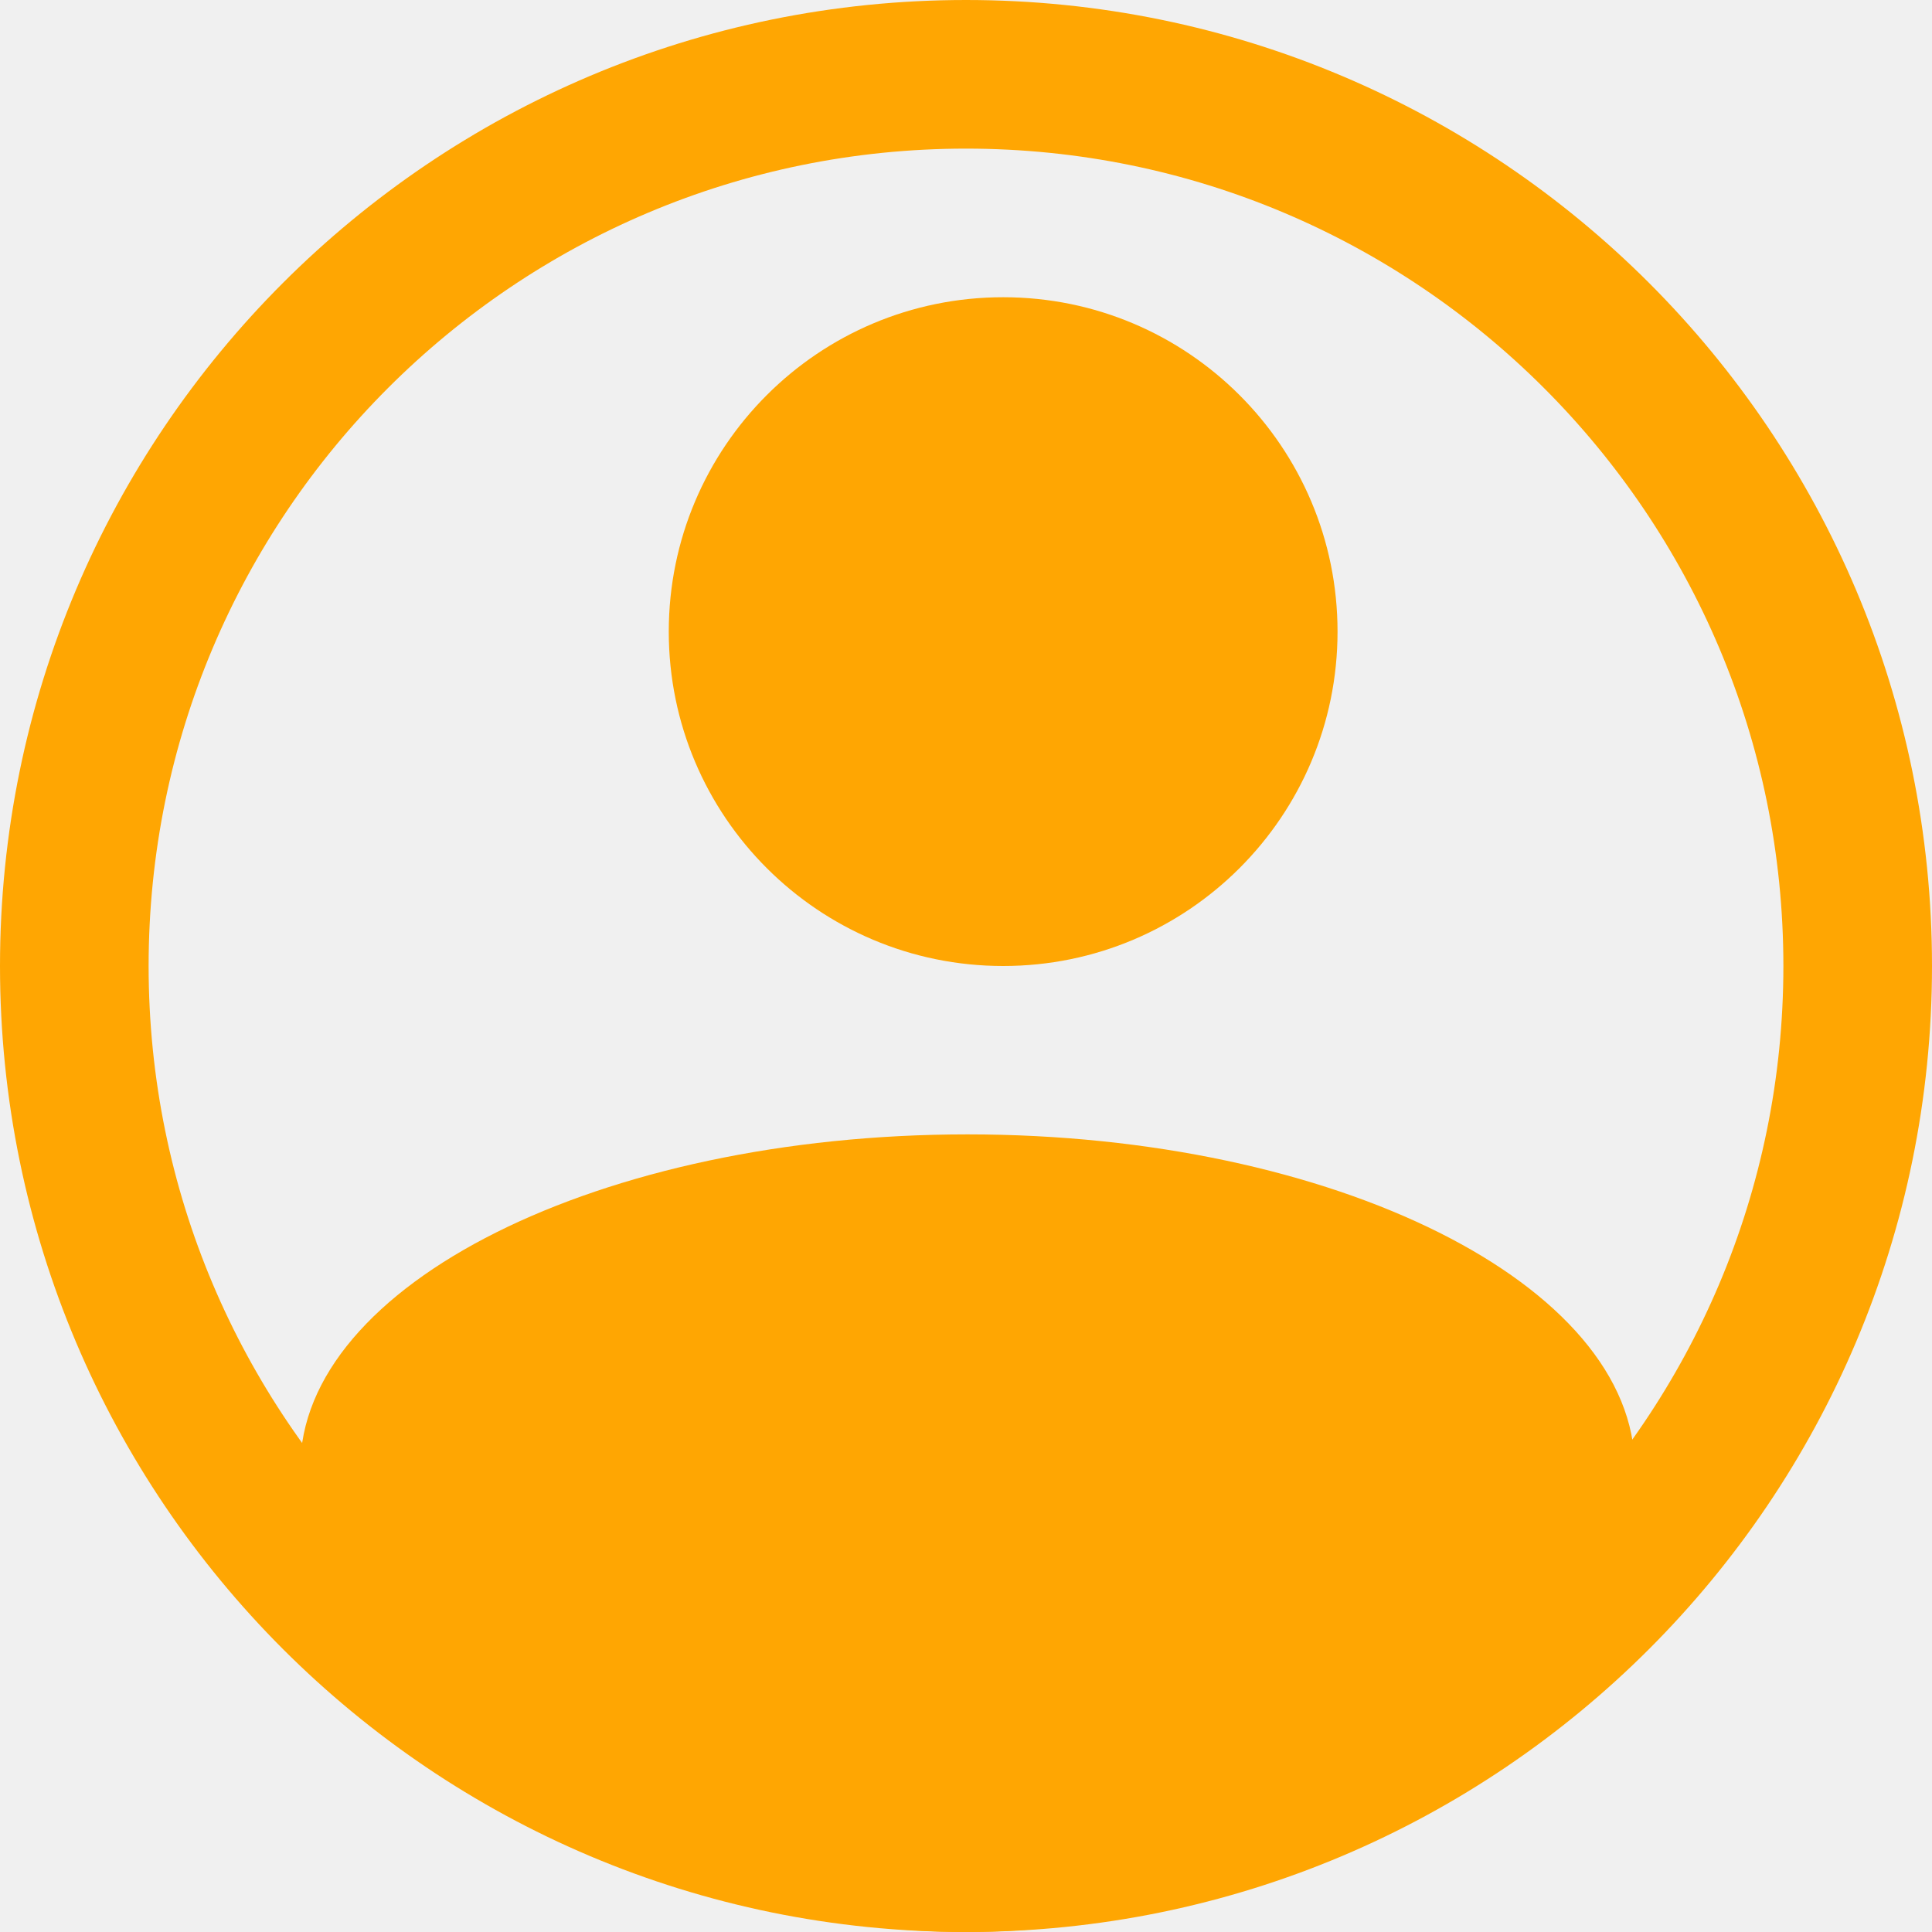
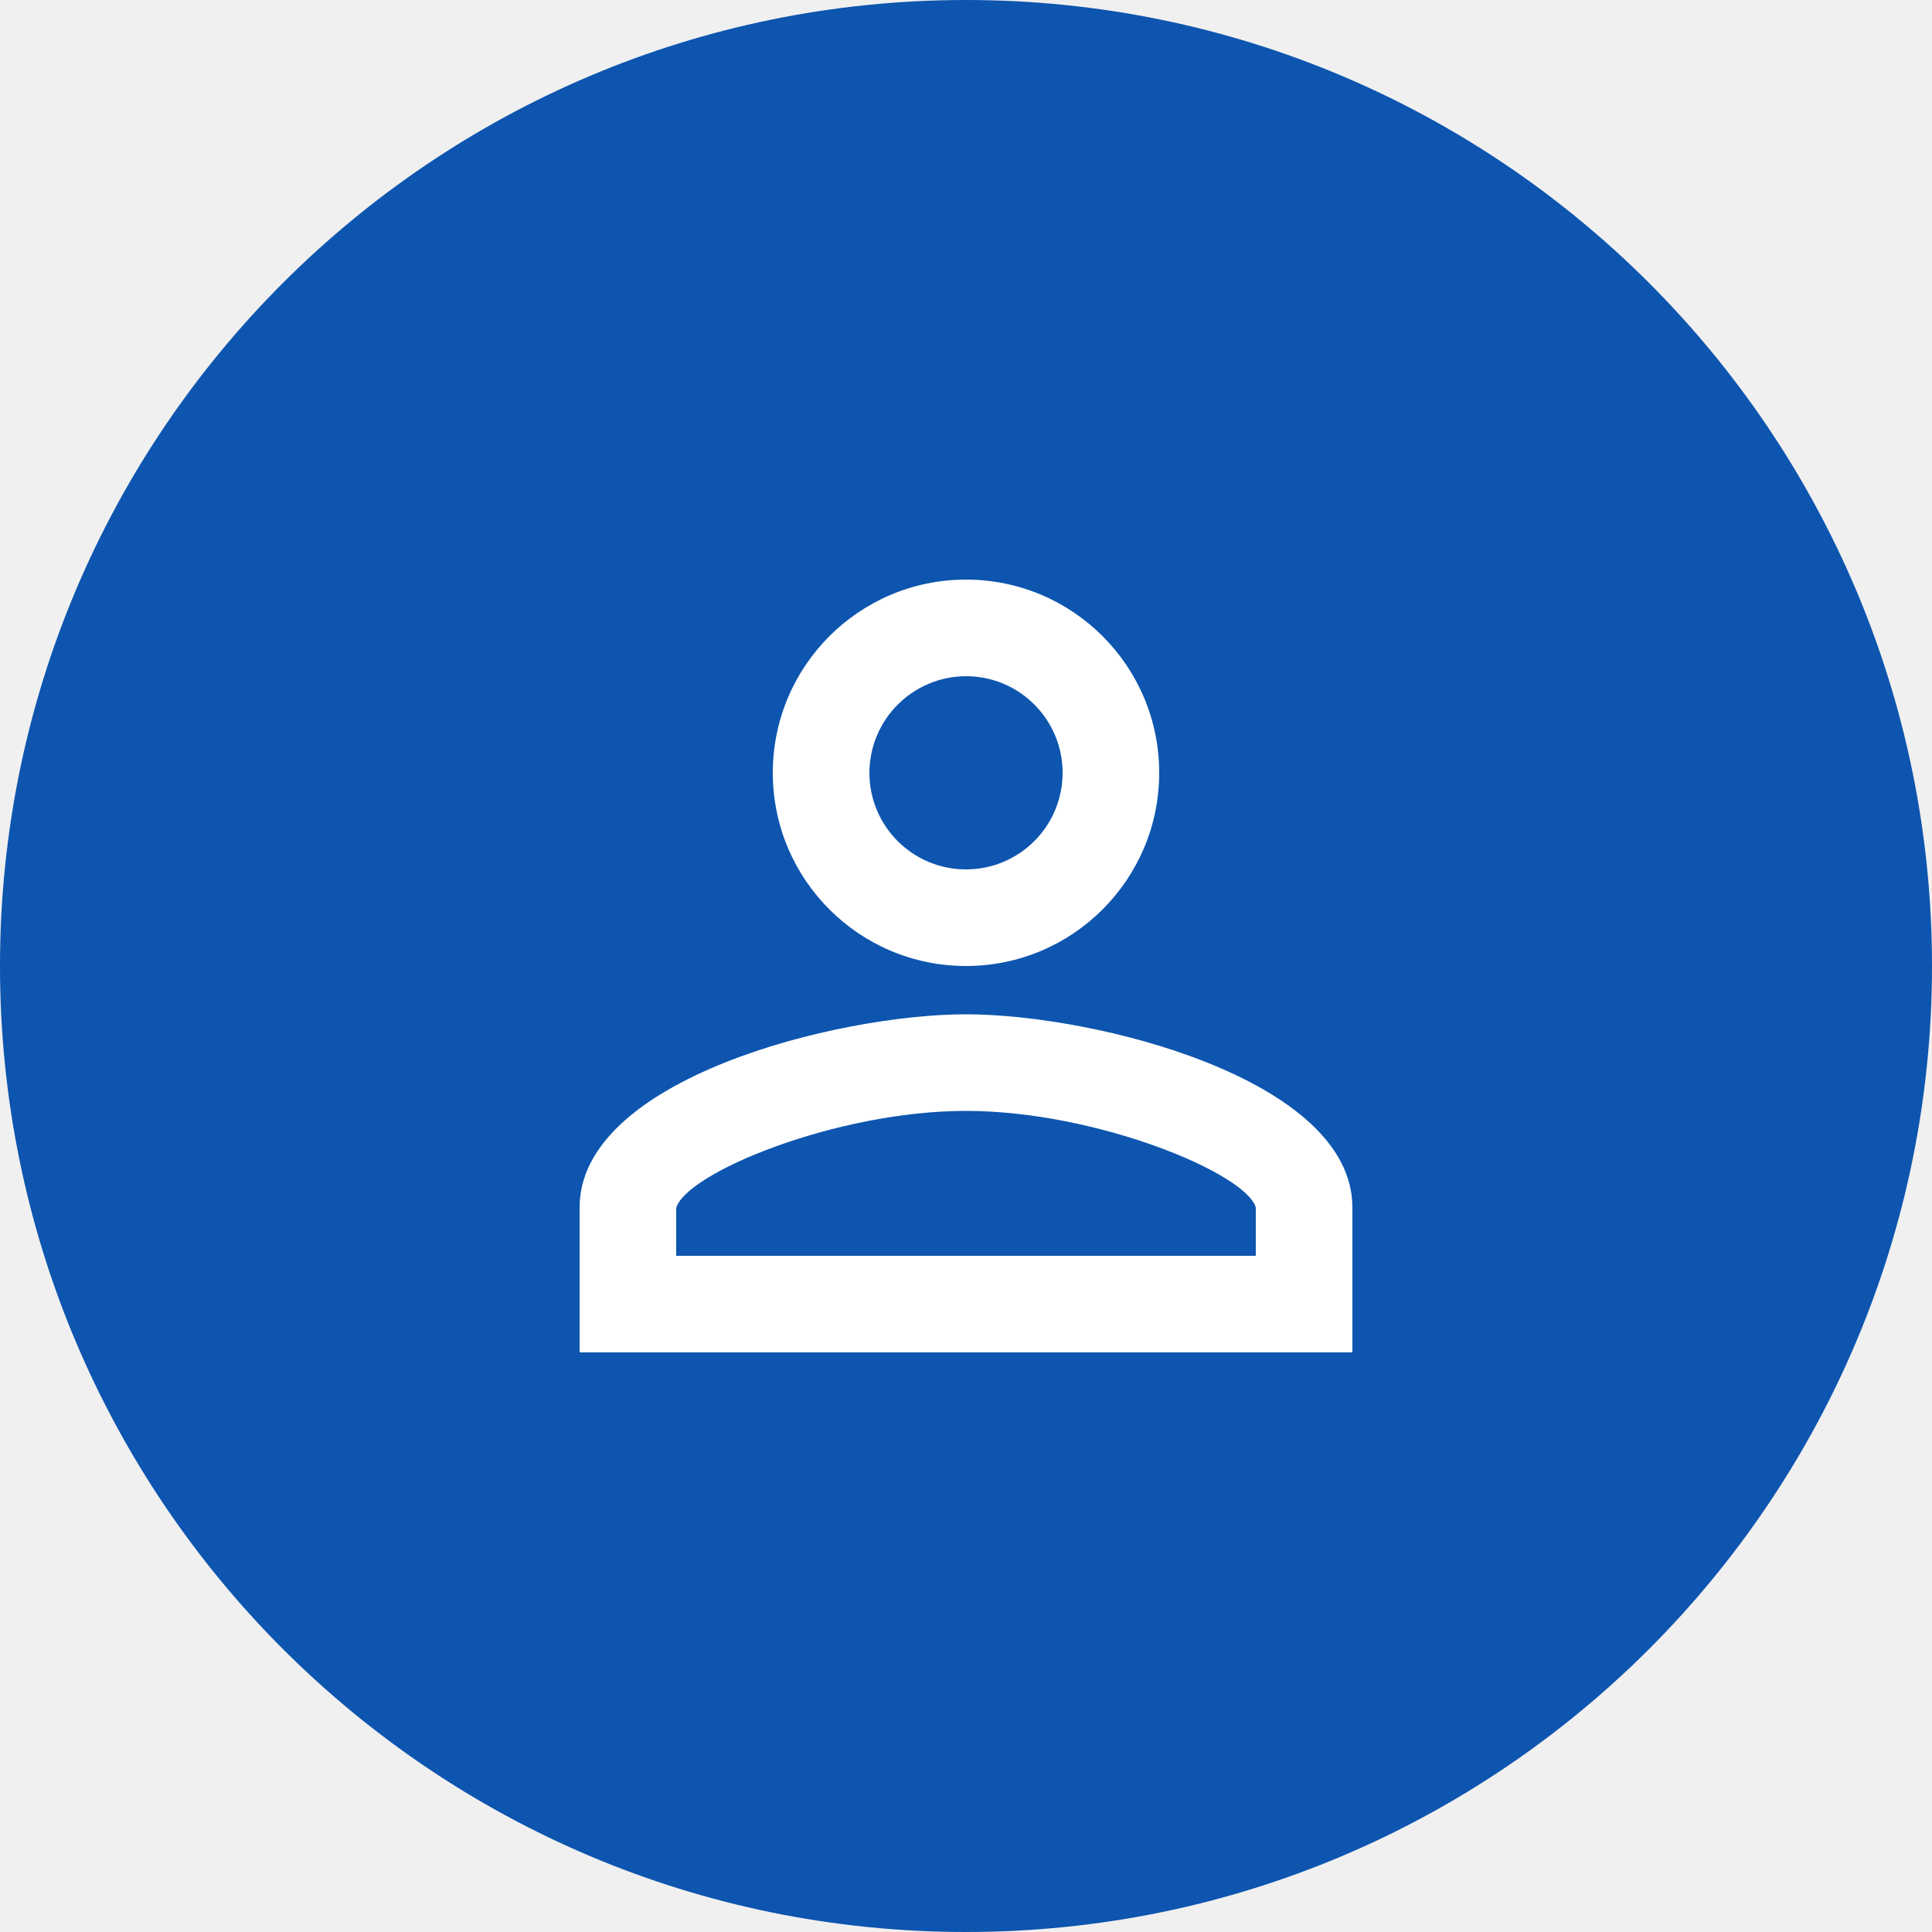
- <svg xmlns="http://www.w3.org/2000/svg" width="26" height="26" viewBox="0 0 26 26">
-   <g id="profile" transform="translate(-166)">
-     <circle id="Ellipse_3" data-name="Ellipse 3" cx="4.5" cy="4.5" r="4.5" transform="translate(175 4)" fill="#ffa602" />
-     <ellipse id="Ellipse_3-2" data-name="Ellipse 3" cx="7" cy="4.5" rx="7" ry="4.5" transform="translate(172 17)" fill="#ffa602" />
-     <path id="Path_6" data-name="Path 6" d="M8.98,10C4.041,10,0,12.02,0,14.49v2.245H17.959V14.49C17.959,12.02,13.918,10,8.98,10Z" transform="translate(170.041 5.266)" fill="#ffa602" />
-     <g id="Ellipse_5" data-name="Ellipse 5" transform="translate(166)" fill="none" stroke="#ffa602" stroke-width="2">
-       <circle cx="13" cy="13" r="13" stroke="none" />
-       <circle cx="13" cy="13" r="12" fill="none" />
-     </g>
+ <svg xmlns="http://www.w3.org/2000/svg" width="40" height="40" viewBox="0 0 40 40">
+   <g id="Group_46" data-name="Group 46" transform="translate(-1360 -40)">
+     <rect id="Rectangle_129" data-name="Rectangle 129" width="40" height="40" rx="20" transform="translate(1360 40)" fill="#0d55af" />
+     <path id="Path_98" data-name="Path 98" d="M1380,54a2,2,0,1,1-2,2A2.006,2.006,0,0,1,1380,54Zm0,9c2.7,0,5.8,1.29,6,2v1h-12v-.99C1374.2,64.29,1377.3,63,1380,63Zm0-11a4,4,0,1,0,4,4A4,4,0,0,0,1380,52Zm0,9c-2.67,0-8,1.34-8,4v3h16V65C1388,62.34,1382.67,61,1380,61Z" fill="#fff" />
  </g>
</svg>
